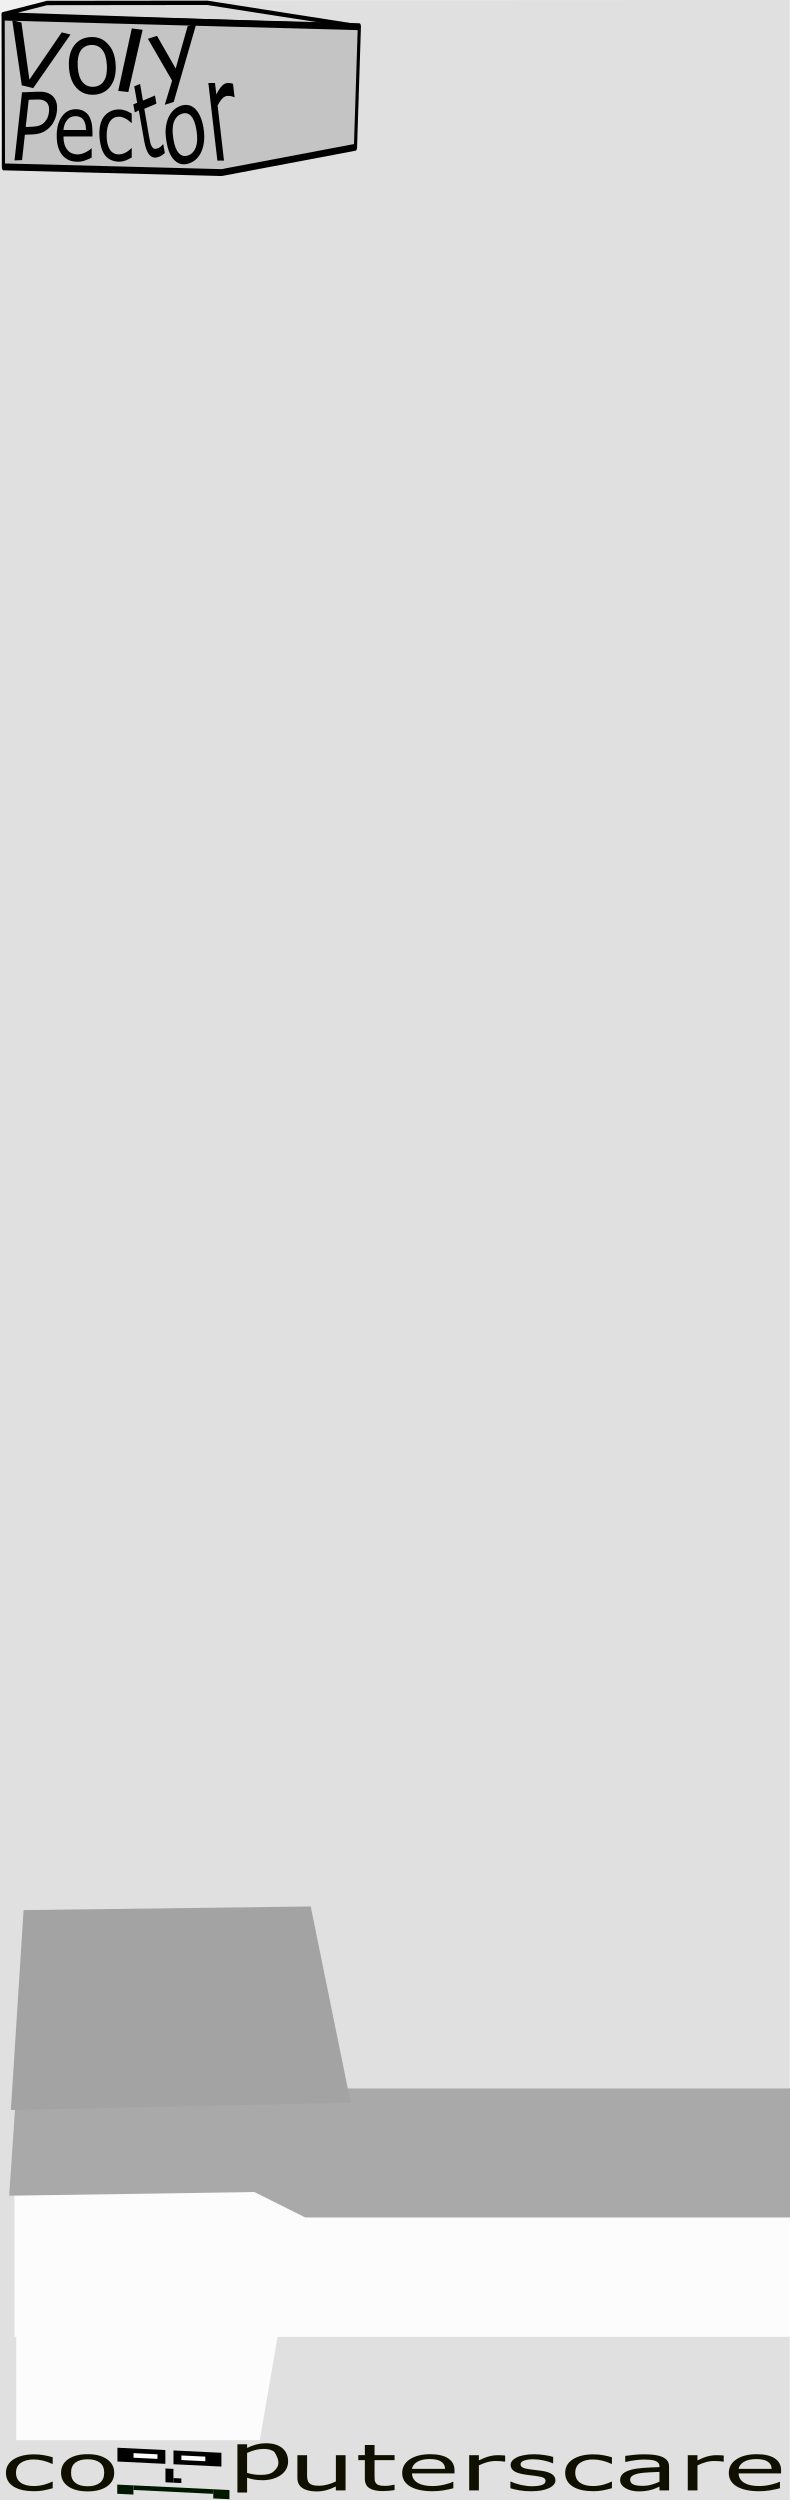
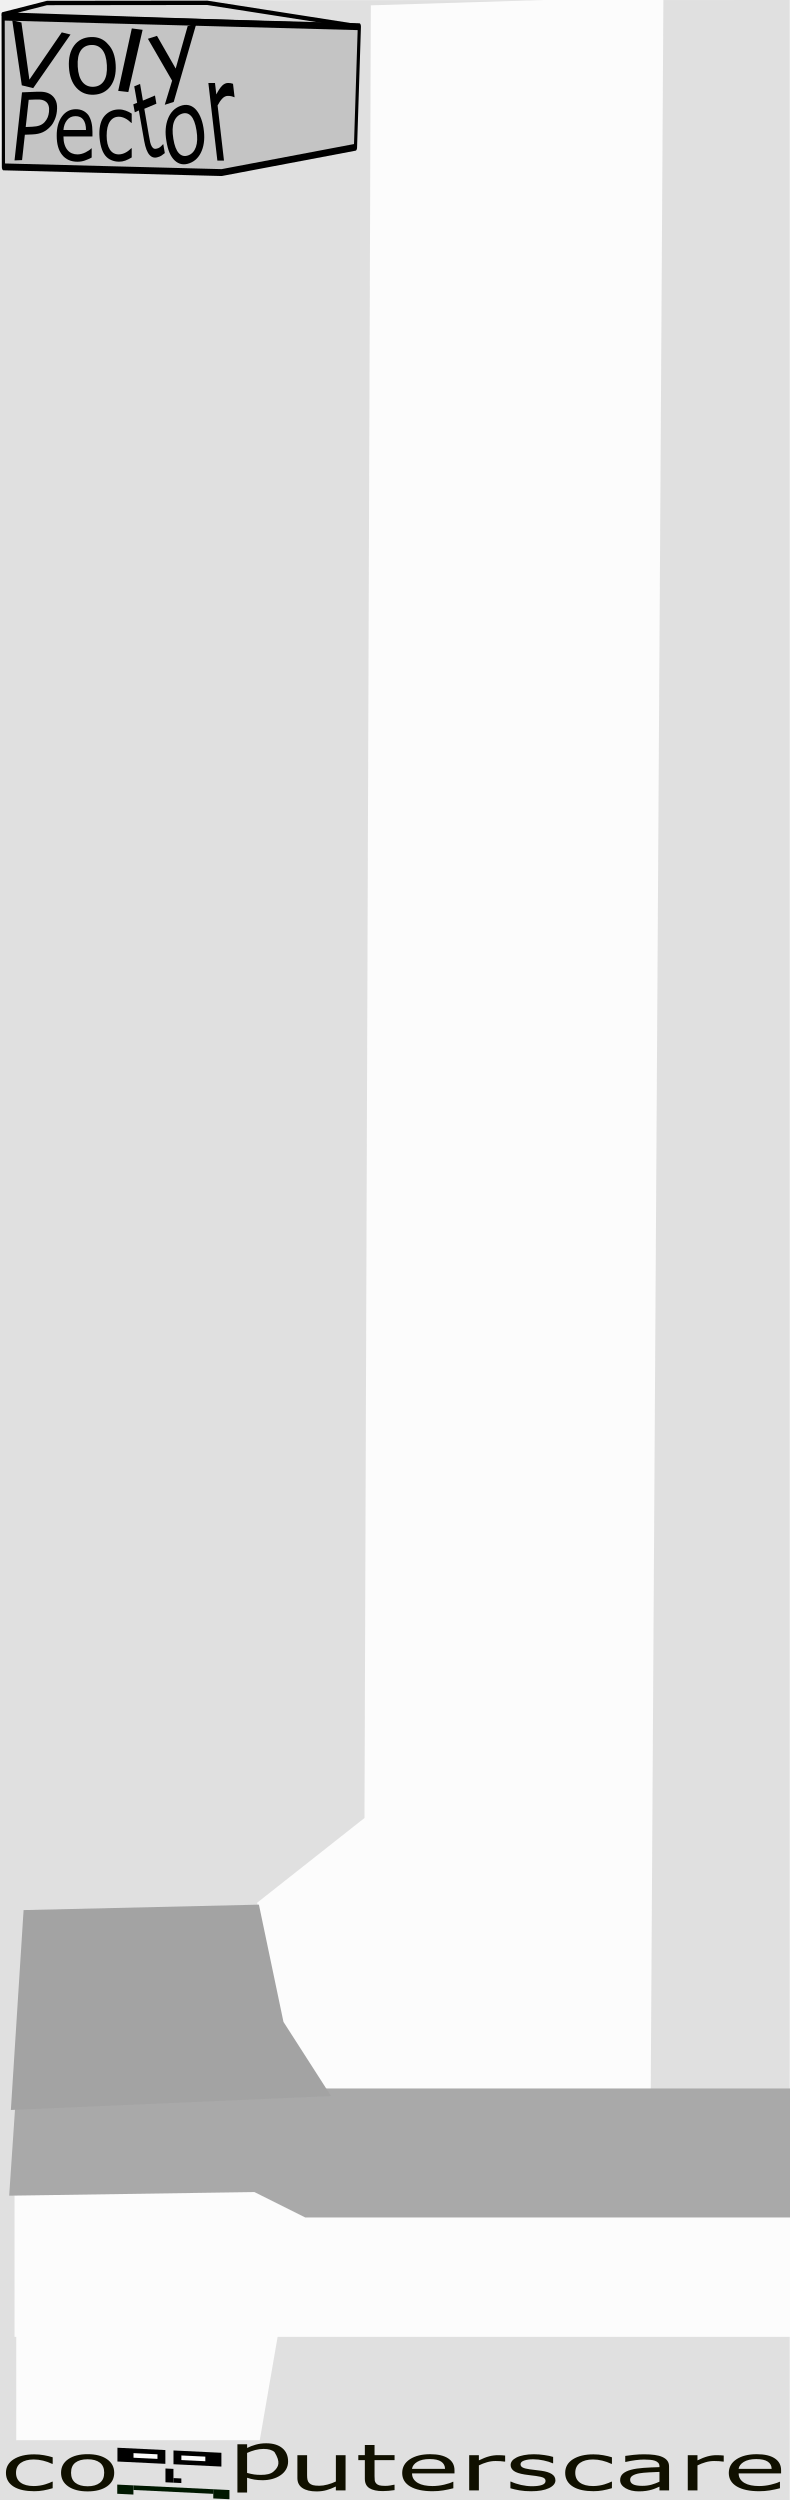
<svg xmlns="http://www.w3.org/2000/svg" width="120" height="380" viewBox="0 0 31.75 100.542" version="1.1" id="svg5" xml:space="preserve">
  <defs id="defs5" />
  <path id="rect1" style="fill:#e0e0e0" d="M 0.585,0.566 1.827,0.018 31.75,0 V 100.542 H 0 V 6.851 l 0.42,-5.792 z" />
  <path d="m 2.118,100.068 c -0.13,0.038 -0.254,0.068 -0.371,0.089 -0.116,0.021 -0.24,0.032 -0.371,0.032 -0.167,0 -0.321,-0.015 -0.461,-0.044 -0.14,-0.03 -0.259,-0.076 -0.359,-0.137 C 0.455,99.946 0.377,99.869 0.322,99.776 0.267,99.683 0.239,99.574 0.239,99.45 c 0,-0.232 0.104,-0.414 0.311,-0.546 0.209,-0.132 0.484,-0.198 0.826,-0.198 0.133,0 0.263,0.011 0.39,0.034 0.129,0.023 0.246,0.051 0.353,0.084 v 0.265 h -0.021 c -0.119,-0.057 -0.242,-0.1 -0.369,-0.131 -0.126,-0.03 -0.249,-0.046 -0.369,-0.046 -0.221,0 -0.396,0.046 -0.525,0.137 -0.127,0.091 -0.191,0.224 -0.191,0.4 0,0.171 0.062,0.303 0.187,0.395 0.126,0.091 0.302,0.137 0.529,0.137 0.079,0 0.159,-0.006 0.241,-0.019 0.082,-0.013 0.155,-0.029 0.22,-0.05 0.057,-0.018 0.11,-0.036 0.16,-0.056 0.05,-0.02 0.089,-0.038 0.118,-0.052 h 0.021 z m 2.475,-0.62 c 0,0.231 -0.097,0.413 -0.29,0.547 -0.194,0.134 -0.453,0.201 -0.778,0.201 -0.328,0 -0.588,-0.067 -0.782,-0.201 -0.192,-0.134 -0.288,-0.316 -0.288,-0.547 0,-0.231 0.096,-0.413 0.288,-0.547 0.194,-0.135 0.454,-0.202 0.782,-0.202 0.325,0 0.584,0.067 0.778,0.202 0.194,0.134 0.29,0.316 0.29,0.547 z m -0.402,0 c 0,-0.184 -0.059,-0.32 -0.176,-0.409 -0.118,-0.09 -0.281,-0.135 -0.49,-0.135 -0.212,0 -0.376,0.045 -0.494,0.135 -0.116,0.089 -0.174,0.225 -0.174,0.409 0,0.178 0.059,0.313 0.176,0.405 0.118,0.091 0.281,0.137 0.492,0.137 0.207,0 0.37,-0.045 0.487,-0.136 0.119,-0.091 0.178,-0.227 0.178,-0.406 z M 11.587,98.992 c 0,0.115 -0.027,0.22 -0.081,0.316 -0.054,0.095 -0.13,0.175 -0.228,0.241 -0.091,0.063 -0.199,0.111 -0.324,0.146 -0.123,0.034 -0.254,0.051 -0.392,0.051 -0.12,0 -0.23,-0.008 -0.328,-0.024 -0.097,-0.016 -0.196,-0.041 -0.297,-0.075 v 0.594 H 9.548 v -1.941 h 0.39 v 0.149 c 0.104,-0.053 0.22,-0.098 0.348,-0.133 0.13,-0.036 0.268,-0.055 0.415,-0.055 0.279,0 0.496,0.065 0.651,0.194 0.156,0.129 0.234,0.308 0.234,0.537 z m -0.546,-0.377 c -0.095,-0.085 -0.242,-0.127 -0.44,-0.127 -0.112,0 -0.225,0.015 -0.338,0.044 -0.113,0.03 -0.222,0.069 -0.326,0.117 v 0.804 c 0.111,0.03 0.205,0.051 0.284,0.062 0.08,0.011 0.171,0.017 0.272,0.017 0.217,0 0.395,-0.034 0.508,-0.135 0.215,-0.19 0.289,-0.375 0.039,-0.782 z M 13.897,100.157 h -0.39 v -0.157 c -0.131,0.063 -0.257,0.112 -0.378,0.146 -0.12,0.034 -0.253,0.051 -0.398,0.051 -0.243,0 -0.433,-0.045 -0.568,-0.136 -0.136,-0.091 -0.203,-0.225 -0.203,-0.401 v -0.92 h 0.39 v 0.807 c 0,0.072 0.005,0.134 0.017,0.185 0.011,0.051 0.035,0.094 0.071,0.131 0.037,0.037 0.086,0.064 0.145,0.081 0.059,0.017 0.146,0.025 0.259,0.025 0.101,0 0.211,-0.016 0.33,-0.048 0.12,-0.032 0.232,-0.073 0.336,-0.123 v -1.059 h 0.39 z m 1.971,-0.013 c -0.073,0.012 -0.154,0.022 -0.241,0.029 -0.086,0.008 -0.162,0.011 -0.23,0.011 -0.236,0 -0.416,-0.039 -0.539,-0.117 -0.123,-0.078 -0.185,-0.203 -0.185,-0.375 v -0.754 h -0.263 v -0.201 h 0.263 v -0.408 h 0.39 v 0.408 h 0.805 v 0.201 h -0.805 v 0.646 c 0,0.074 0.003,0.133 0.008,0.175 0.006,0.041 0.025,0.08 0.058,0.117 0.03,0.034 0.072,0.059 0.124,0.075 0.054,0.015 0.136,0.023 0.245,0.023 0.064,0 0.13,-0.005 0.199,-0.017 0.069,-0.012 0.119,-0.022 0.149,-0.029 h 0.021 z m 2.41,-0.672 h -1.707 c 0,0.087 0.021,0.163 0.064,0.229 0.043,0.064 0.102,0.117 0.176,0.159 0.072,0.041 0.157,0.071 0.255,0.091 0.1,0.02 0.209,0.03 0.328,0.03 0.158,0 0.316,-0.019 0.475,-0.057 0.16,-0.039 0.275,-0.077 0.342,-0.114 h 0.021 v 0.26 c -0.131,0.034 -0.266,0.062 -0.402,0.085 -0.137,0.023 -0.281,0.034 -0.431,0.034 -0.384,0 -0.685,-0.064 -0.9,-0.19 -0.216,-0.128 -0.324,-0.309 -0.324,-0.543 0,-0.232 0.103,-0.416 0.309,-0.552 0.207,-0.136 0.48,-0.204 0.817,-0.204 0.313,0 0.553,0.056 0.722,0.168 0.17,0.112 0.255,0.27 0.255,0.476 z m -0.38,-0.183 c -0.001,-0.125 -0.053,-0.222 -0.156,-0.291 -0.101,-0.069 -0.255,-0.103 -0.463,-0.103 -0.209,0 -0.375,0.038 -0.5,0.113 -0.123,0.075 -0.193,0.169 -0.21,0.281 z m 2.417,-0.291 h -0.021 c -0.058,-0.009 -0.115,-0.014 -0.17,-0.018 -0.054,-0.004 -0.118,-0.006 -0.193,-0.006 -0.12,0 -0.236,0.017 -0.348,0.05 -0.112,0.032 -0.22,0.074 -0.324,0.126 v 1.007 h -0.39 v -1.418 h 0.39 v 0.209 c 0.155,-0.076 0.291,-0.13 0.409,-0.161 0.119,-0.032 0.24,-0.048 0.363,-0.048 0.068,0 0.117,0.001 0.147,0.004 0.03,0.002 0.076,0.005 0.137,0.011 z m 2.023,0.749 c 0,0.129 -0.088,0.236 -0.263,0.319 -0.174,0.083 -0.413,0.124 -0.716,0.124 -0.171,0 -0.329,-0.012 -0.473,-0.037 -0.142,-0.025 -0.262,-0.053 -0.359,-0.083 v -0.268 h 0.021 c 0.123,0.057 0.26,0.102 0.411,0.136 0.151,0.033 0.295,0.05 0.434,0.05 0.171,0 0.306,-0.017 0.402,-0.051 0.097,-0.034 0.145,-0.087 0.145,-0.16 0,-0.056 -0.026,-0.098 -0.079,-0.127 -0.053,-0.029 -0.154,-0.053 -0.303,-0.074 -0.055,-0.008 -0.128,-0.017 -0.218,-0.027 -0.089,-0.01 -0.169,-0.021 -0.243,-0.033 -0.203,-0.033 -0.348,-0.081 -0.434,-0.145 -0.084,-0.064 -0.127,-0.143 -0.127,-0.236 0,-0.058 0.019,-0.113 0.058,-0.165 0.04,-0.052 0.1,-0.098 0.18,-0.138 0.077,-0.04 0.176,-0.071 0.295,-0.094 0.12,-0.024 0.254,-0.036 0.402,-0.036 0.138,0 0.278,0.011 0.419,0.032 0.142,0.02 0.261,0.045 0.355,0.075 v 0.255 h -0.021 c -0.1,-0.045 -0.221,-0.083 -0.363,-0.113 -0.142,-0.031 -0.282,-0.047 -0.419,-0.047 -0.142,0 -0.263,0.017 -0.361,0.051 -0.098,0.033 -0.147,0.083 -0.147,0.149 0,0.058 0.03,0.102 0.089,0.132 0.058,0.03 0.152,0.054 0.282,0.072 0.072,0.01 0.152,0.02 0.241,0.03 0.09,0.01 0.165,0.019 0.224,0.028 0.181,0.025 0.321,0.069 0.419,0.131 0.098,0.063 0.147,0.146 0.147,0.249 z m 2.271,0.32 c -0.13,0.038 -0.254,0.068 -0.371,0.089 -0.116,0.021 -0.24,0.032 -0.371,0.032 -0.167,0 -0.321,-0.015 -0.461,-0.044 -0.14,-0.03 -0.259,-0.076 -0.359,-0.137 -0.101,-0.061 -0.179,-0.138 -0.234,-0.231 -0.055,-0.093 -0.083,-0.202 -0.083,-0.326 0,-0.232 0.104,-0.414 0.311,-0.546 0.209,-0.132 0.484,-0.198 0.826,-0.198 0.133,0 0.263,0.011 0.39,0.034 0.129,0.023 0.246,0.051 0.353,0.084 v 0.265 h -0.021 c -0.119,-0.057 -0.242,-0.1 -0.369,-0.131 -0.126,-0.03 -0.249,-0.046 -0.369,-0.046 -0.221,0 -0.396,0.046 -0.525,0.137 -0.127,0.091 -0.191,0.224 -0.191,0.4 0,0.171 0.062,0.303 0.187,0.395 0.126,0.091 0.302,0.137 0.529,0.137 0.079,0 0.159,-0.006 0.241,-0.019 0.082,-0.013 0.155,-0.029 0.22,-0.05 0.057,-0.018 0.11,-0.036 0.16,-0.056 0.05,-0.02 0.089,-0.038 0.118,-0.052 h 0.021 z m 2.3,0.089 h -0.388 v -0.151 c -0.035,0.014 -0.082,0.035 -0.141,0.061 -0.058,0.025 -0.115,0.046 -0.17,0.061 -0.065,0.019 -0.14,0.035 -0.224,0.048 -0.084,0.013 -0.183,0.02 -0.297,0.02 -0.209,0 -0.386,-0.042 -0.531,-0.127 -0.145,-0.085 -0.218,-0.193 -0.218,-0.324 0,-0.107 0.037,-0.194 0.112,-0.26 0.076,-0.067 0.184,-0.119 0.324,-0.157 0.141,-0.038 0.31,-0.064 0.508,-0.077 0.198,-0.014 0.41,-0.024 0.637,-0.03 v -0.037 c 0,-0.054 -0.016,-0.099 -0.048,-0.135 -0.03,-0.036 -0.075,-0.063 -0.133,-0.084 -0.055,-0.019 -0.122,-0.033 -0.199,-0.039 -0.077,-0.007 -0.158,-0.01 -0.243,-0.01 -0.102,0 -0.216,0.009 -0.342,0.025 -0.126,0.016 -0.256,0.04 -0.39,0.071 h -0.021 v -0.242 c 0.076,-0.013 0.186,-0.027 0.33,-0.042 0.144,-0.015 0.286,-0.023 0.425,-0.023 0.163,0 0.305,0.009 0.425,0.025 0.122,0.016 0.227,0.044 0.315,0.084 0.087,0.039 0.154,0.089 0.199,0.151 0.046,0.062 0.068,0.138 0.068,0.23 z m -0.388,-0.349 v -0.395 c -0.119,0.004 -0.259,0.011 -0.421,0.019 -0.16,0.009 -0.288,0.021 -0.382,0.037 -0.112,0.019 -0.203,0.05 -0.272,0.091 -0.069,0.041 -0.104,0.097 -0.104,0.169 0,0.081 0.04,0.143 0.12,0.184 0.08,0.041 0.203,0.061 0.367,0.061 0.137,0 0.262,-0.016 0.375,-0.048 0.113,-0.033 0.219,-0.072 0.315,-0.118 z m 2.585,-0.809 h -0.021 c -0.058,-0.009 -0.115,-0.014 -0.17,-0.018 -0.054,-0.004 -0.118,-0.006 -0.193,-0.006 -0.12,0 -0.236,0.017 -0.348,0.05 -0.112,0.032 -0.22,0.074 -0.324,0.126 v 1.007 h -0.39 v -1.418 h 0.39 v 0.209 c 0.155,-0.076 0.291,-0.13 0.409,-0.161 0.119,-0.032 0.24,-0.048 0.363,-0.048 0.068,0 0.117,0.001 0.147,0.004 0.03,0.002 0.076,0.005 0.137,0.011 z m 2.307,0.474 h -1.707 c 0,0.087 0.021,0.163 0.064,0.229 0.043,0.064 0.102,0.117 0.176,0.159 0.072,0.041 0.157,0.071 0.255,0.091 0.1,0.02 0.209,0.03 0.328,0.03 0.158,0 0.316,-0.019 0.475,-0.057 0.16,-0.039 0.275,-0.077 0.342,-0.114 h 0.021 v 0.26 c -0.131,0.034 -0.266,0.062 -0.402,0.085 -0.137,0.023 -0.281,0.034 -0.431,0.034 -0.384,0 -0.685,-0.064 -0.9,-0.19 -0.216,-0.128 -0.324,-0.309 -0.324,-0.543 0,-0.232 0.103,-0.416 0.309,-0.552 0.207,-0.136 0.48,-0.204 0.817,-0.204 0.313,0 0.553,0.056 0.722,0.168 0.17,0.112 0.255,0.27 0.255,0.476 z M 31.033,99.29 c -0.001,-0.125 -0.053,-0.222 -0.156,-0.291 -0.101,-0.069 -0.255,-0.103 -0.463,-0.103 -0.209,0 -0.375,0.038 -0.5,0.113 -0.123,0.075 -0.193,0.169 -0.21,0.281 z" id="text2" style="font-size:2.6px;fill:#101000;stroke-width:1.278" aria-label="computerscare" />
  <g id="g6" transform="matrix(1.073217,0,0,1.059098,-0.00883311,-0.0043662)">
    <g id="g5" transform="matrix(0.02557637,0,0,0.05636524,0.2703859,2.986171)">
      <path id="side-2" d="m -6.634,-43.214 520.34,8.045 -220.435,-15.846 -234.679,0.131 -47.335,5.567 z" fill="#a4a4a4" stroke="#000000" stroke-width="2.932" stroke-linejoin="round" style="fill:#dadada;fill-opacity:1" />
      <path id="top" d="M -5.668,-41.391 516.26,-34.909 510.581,46.287 314.512,63.361 -5.213,59.516 Z" fill="#e9e9e9" stroke="#000000" stroke-width="4.644" stroke-linejoin="round" style="fill:#c4c4c4;fill-opacity:1" />
    </g>
    <g fill="#000000" fill-opacity="1" id="g1" transform="matrix(0.03756028,0,0,0.04832227,-0.3593398,0.2428889)">
      <path id="char-1" d="m 80.117,22.189 -37.207,42.124 -11.38,-2.195 -9.519,-51.137 9.139,1.762 7.951,44.907 32.31,-37.142 z m 0,0" style="stroke-width:1.208" />
      <path id="char-2" d="m 125.193,45.968 c 0.497,6.994 -1.222,12.595 -5.156,16.803 -3.934,4.208 -9.444,6.447 -16.53,6.716 -7.146,0.272 -12.969,-1.537 -17.457,-5.425 -4.494,-3.888 -6.991,-9.329 -7.488,-16.323 -0.497,-6.994 1.212,-12.599 5.134,-16.824 3.918,-4.22 9.448,-6.464 16.594,-6.736 7.086,-0.269 12.884,1.548 17.284,5.659 4.618,3.686 7.122,9.135 7.618,16.129 z m -8.774,0.333 c -0.395,-5.559 -1.97,-9.644 -4.724,-12.245 -2.755,-2.605 -6.409,-3.824 -10.962,-3.651 -4.613,0.175 -8.096,1.661 -10.456,4.465 -2.356,2.8 -3.334,6.977 -2.939,12.536 0.382,5.38 1.953,9.413 4.713,12.091 2.76,2.682 6.432,3.938 11.025,3.761 4.513,-0.168 7.963,-1.682 10.351,-4.53 2.383,-2.852 3.378,-6.996 2.993,-12.427 z m 0,0" style="stroke-width:1.208" />
      <path id="char-3" d="m 137.815,67.38 -10.104,-0.902 13.576,-49.083 10.776,1.087 z m -0.199,-0.147" style="stroke-width:1.208" />
      <path id="char-4" d="m 205.793,13.316 -22.69,61.832 -8.935,2.252 7.328,-18.949 -24.159,-32.923 9.069,-2.285 18.657,25.685 11.973,-33.405 z m 0,0" style="stroke-width:1.206;stroke-dasharray:none" />
      <path id="char-6" d="m 66.529,82.597 c -0.331,2.371 -1.077,4.584 -2.229,6.632 -1.157,2.052 -2.424,3.942 -4.407,5.382 -2.21,1.907 -4.71,3.366 -7.501,4.369 -2.791,1.008 -6.216,1.579 -10.273,1.709 l -7.531,0.242 -2.779,19.936 -7.531,0.242 7.456,-53.487 15.367,-0.494 c 3.398,-0.109 6.239,0.066 8.521,0.533 2.283,0.463 4.258,1.238 5.923,2.329 1.965,1.296 3.393,2.942 4.293,4.94 0.895,1.998 1.124,4.553 0.69,7.666 z m -7.861,0.431 c 0.257,-1.844 0.138,-3.438 -0.356,-4.78 -0.494,-1.343 -1.379,-2.423 -2.653,-3.24 -1.114,-0.703 -2.43,-1.189 -3.94,-1.467 -1.514,-0.273 -3.466,-0.369 -5.849,-0.293 l -7.455,0.24 -2.979,21.373 6.352,-0.204 c 3.043,-0.098 5.551,-0.433 7.525,-1.013 1.974,-0.576 3.635,-1.444 4.983,-2.608 1.352,-1.188 2.366,-2.424 3.033,-3.709 0.671,-1.285 1.119,-2.718 1.34,-4.298 z m 0,0" />
      <path id="char-7" d="M 102.021,102.289 H 73.088 c 0,2.414 0.363,4.519 1.09,6.309 0.727,1.793 1.723,3.266 2.988,4.414 1.143,1.102 2.668,1.969 4.34,2.531 1.676,0.562 3.523,0.844 5.539,0.844 2.672,0 5.359,-0.531 8.07,-1.602 2.707,-1.066 4.633,-2.113 5.781,-3.144 h 0.352 v 7.207 c -2.227,0.938 -4.5,1.723 -6.82,2.356 -2.32,0.633 -4.758,0.949 -7.312,0.949 -6.516,0 -11.602,-1.766 -15.258,-5.289 -3.656,-3.527 -5.484,-8.539 -5.484,-15.031 -0.083,-6.378 1.75,-11.52 5.258,-15.293 3.504,-3.773 8.113,-5.66 13.832,-5.66 5.297,0 9.379,1.547 12.46,4.592 2.665,3.143 4.098,7.537 4.098,13.233 z m -6.434,-5.063 c -0.023,-3.469 -0.894,-6.152 -2.621,-8.051 -1.723,-1.898 -4.34,-2.848 -7.856,-2.848 -3.539,0 -6.355,1.043 -8.457,3.129 -2.098,2.086 -3.285,4.676 -3.566,7.769 z m 0,0" />
      <path id="char-8" d="m 141.189,118.777 c -2.203,1.055 -4.293,1.875 -6.277,2.461 -1.98,0.586 -4.082,0.879 -6.309,0.879 -2.836,0 -5.438,-0.418 -7.805,-1.246 -2.352,-0.782 -4.348,-1.943 -6.02,-3.58 -1.726,-1.738 -3.081,-3.971 -4.034,-6.599 -1.011,-2.766 -1.656,-6.231 -1.832,-10.129 -0.073,-6.61 1.762,-11.461 5.469,-14.664 3.704,-3.203 8.433,-4.843 14.222,-4.843 2.25,0 4.457,0.316 6.629,0.949 2.168,0.633 4.152,1.406 5.957,2.32 v 7.348 h -0.352 c -2.016,-1.57 -4.098,-2.777 -6.238,-3.621 -2.144,-0.844 -4.238,-1.266 -6.277,-1.266 -3.75,0 -6.707,1.258 -8.879,3.781 -2.168,2.52 -3.25,6.215 -3.25,11.09 0,4.734 1.062,8.371 3.18,10.918 2.121,2.543 5.105,3.812 8.949,3.812 1.336,0 2.695,-0.176 4.078,-0.527 1.383,-0.352 2.625,-0.809 3.727,-1.371 0.987,-0.414 1.863,-1.016 2.707,-1.562 0.844,-0.551 1.512,-1.027 2.004,-1.426 h 0.352 z m 0,0" />
      <path id="char-9" d="m 174.212,115.361 c -1.026,0.631 -2.154,1.338 -3.369,1.974 -1.18,0.573 -2.22,0.929 -3.129,1.09 -3.432,0.994 -6.303,0.485 -8.627,-1.506 -2.362,-1.927 -4.173,-5.597 -5.43,-11.016 l -5.345,-24.068 -4.043,1.475 -1.502,-6.267 3.851,-1.154 -2.9,-12.988 5.81,-1.892 2.841,13.086 12.034,-3.976 1.398,6.441 -12.034,3.976 4.505,20.751 c 0.519,2.392 0.966,4.244 1.341,5.567 0.375,1.318 0.941,2.464 1.702,3.432 0.707,0.887 1.519,1.429 2.438,1.627 0.909,0.227 2.173,0.093 3.796,-0.372 0.935,-0.304 1.872,-0.768 2.816,-1.436 0.95,-0.695 1.628,-1.249 2.029,-1.644 l 0.31,-0.102 z m -0.013,-0.112" style="stroke-width:1.112" />
      <path id="char-10" d="m 212.801,95.529 c 1.411,6.948 0.848,12.915 -1.689,17.9 -2.537,4.985 -6.621,8.286 -12.25,9.903 -5.678,1.631 -10.598,0.917 -14.753,-2.146 -4.159,-3.061 -6.928,-8.065 -8.343,-15.525 -1.426,-6.437 -0.871,-12.406 1.654,-17.405 2.523,-4.994 6.621,-8.304 12.299,-9.935 5.63,-1.617 10.532,-0.889 14.704,2.178 3.857,3.021 6.966,8.082 8.377,15.03 z m -6.971,2.003 c -1.122,-5.523 -2.974,-9.337 -5.555,-11.433 -2.582,-2.1 -5.682,-2.633 -9.299,-1.593 -3.665,1.053 -6.236,3.21 -7.718,6.482 -1.479,3.267 -1.656,7.659 -0.534,13.182 1.086,5.345 2.927,9.108 5.524,11.28 2.597,2.176 5.717,2.744 9.358,1.698 3.594,-1.032 6.134,-3.212 7.632,-6.534 1.492,-3.324 1.688,-7.686 0.593,-13.082 z m 0,0" style="stroke-width:1.233" />
      <path id="char-11" d="m 243.814,71.45 h -0.352 c -1.038,-0.364 -2.03,-0.631 -2.983,-0.789 -0.95,-0.164 -2.056,-0.249 -3.322,-0.249 -2.039,0 -3.905,0.698 -5.596,2.105 -1.692,1.401 -3.254,3.209 -4.685,5.429 l 6.371,43.291 h -6.609 l -8.974,-60.979 h 6.609 l 1.326,9.008 c 2.143,-3.276 4.118,-5.593 5.917,-6.964 1.803,-1.365 3.75,-2.044 5.836,-2.044 1.148,0 1.987,0.042 2.517,0.139 0.529,0.091 1.327,0.261 2.396,0.516 z m 0,0" style="stroke-width:1.246" />
    </g>
  </g>
  <g id="g8072" transform="matrix(0.2411496,0.01171687,0,0.1386911,1.832275,97.00674)" style="display:inline;enable-background:new">
    <g style="display:inline" id="layer4" />
    <path id="rect5872" d="m 11.987,9.323 h 7.992 v 3.996 h -7.992 z" style="opacity:1;fill:#000000;fill-opacity:1;stroke:#000000;stroke-width:0;stroke-miterlimit:4;stroke-dasharray:none;stroke-opacity:1" />
    <path id="rect5874" d="m 14.667,10.662 h 3.996 v 1.332 h -3.996 z" style="opacity:1;fill:#ffffff;fill-opacity:0.986;stroke:#000000;stroke-width:0;stroke-miterlimit:4;stroke-dasharray:none;stroke-opacity:1" />
    <path id="rect5878" d="m -29.324,9.323 h 7.99 v 3.996 h -7.99 z" style="opacity:1;fill:#000000;fill-opacity:1;stroke:#000000;stroke-width:0;stroke-miterlimit:4;stroke-dasharray:none;stroke-opacity:1" transform="scale(-1,1)" />
    <path id="rect5880" d="m -26.644,10.662 h 3.995 v 1.332 h -3.995 z" style="opacity:1;fill:#ffffff;fill-opacity:0.986;stroke:#000000;stroke-width:0;stroke-miterlimit:4;stroke-dasharray:none;stroke-opacity:1" transform="scale(-1,1)" />
    <path id="rect5882" d="m 19.995,14.667 h 1.332 v 3.996 h -1.332 z" style="opacity:1;fill:#000000;fill-opacity:1;stroke:#000000;stroke-width:0;stroke-miterlimit:4;stroke-dasharray:none;stroke-opacity:1" />
    <path id="rect5884" d="m 21.327,17.331 h 1.316 v 1.332 h -1.316 z" style="opacity:1;fill:#000000;fill-opacity:1;stroke:#000000;stroke-width:0;stroke-miterlimit:4;stroke-dasharray:none;stroke-opacity:1" />
    <path id="rect5886" d="m 11.955,20.011 h 2.696 v 2.664 h -2.696 z" style="opacity:1;fill:#001800;fill-opacity:1;stroke:#000000;stroke-width:0;stroke-miterlimit:4;stroke-dasharray:none;stroke-opacity:1" />
    <path id="rect5888" d="m 27.97,20.011 h 2.696 v 2.664 h -2.696 z" style="opacity:1;fill:#001800;fill-opacity:1;stroke:#000000;stroke-width:0;stroke-miterlimit:4;stroke-dasharray:none;stroke-opacity:1" />
    <path id="rect5890" d="m 14.651,20.011 h 13.352 v 1.332 H 14.651 Z" style="opacity:1;fill:#001800;fill-opacity:1;stroke:#000000;stroke-width:0;stroke-miterlimit:4;stroke-dasharray:none;stroke-opacity:1" />
  </g>
  <g id="layer1">
    <path id="rect2" style="fill:#fcfcfc;stroke-width:0.154;stroke-linecap:round" d="m 0.585,88.136 9.642,-0.137 2.087,1.123 19.476,-0.329 v 5.189 H 0.585 Z" />
    <path id="rect2-9" style="fill:#fcfcfc;stroke-width:0.088;stroke-linecap:round" d="m 0.654,92.728 10.67,0.329 -0.877,5.079 H 0.654 Z" />
+     <path id="rect2-2" style="fill:#fcfcfc;stroke-width:0.154;stroke-linecap:round" d="M 11.917,84.843 10.342,76.521 14.658,73.114 14.913,0.215 26.68,-0.15 26.168,84.478 Z" />
  </g>
  <g id="layer1-8" transform="translate(-2.701319,-12.32945)">
    <path id="rect2-3" style="fill:#a9a9a9;stroke-width:0.154;stroke-linecap:round" d="M 3.362,96.321 H 34.568 v 5.189 H 14.979 l -2.046,-1.023 -9.863,0.146 z" />
-     <path id="rect2-9-9" style="fill:#a3a3a3;stroke-width:0.122;stroke-linecap:round;fill-opacity:1" d="M 3.65,89.147 15.197,89.001 16.805,96.894 3.138,97.186 Z" />
+     <path id="rect2-9-9" style="fill:#a3a3a3;fill-opacity:1;stroke-width:0.122;stroke-linecap:round" d="m 3.65,89.147 9.464,-0.219 0.987,4.714 1.914,2.983 -12.877,0.561 z" />
  </g>
</svg>
